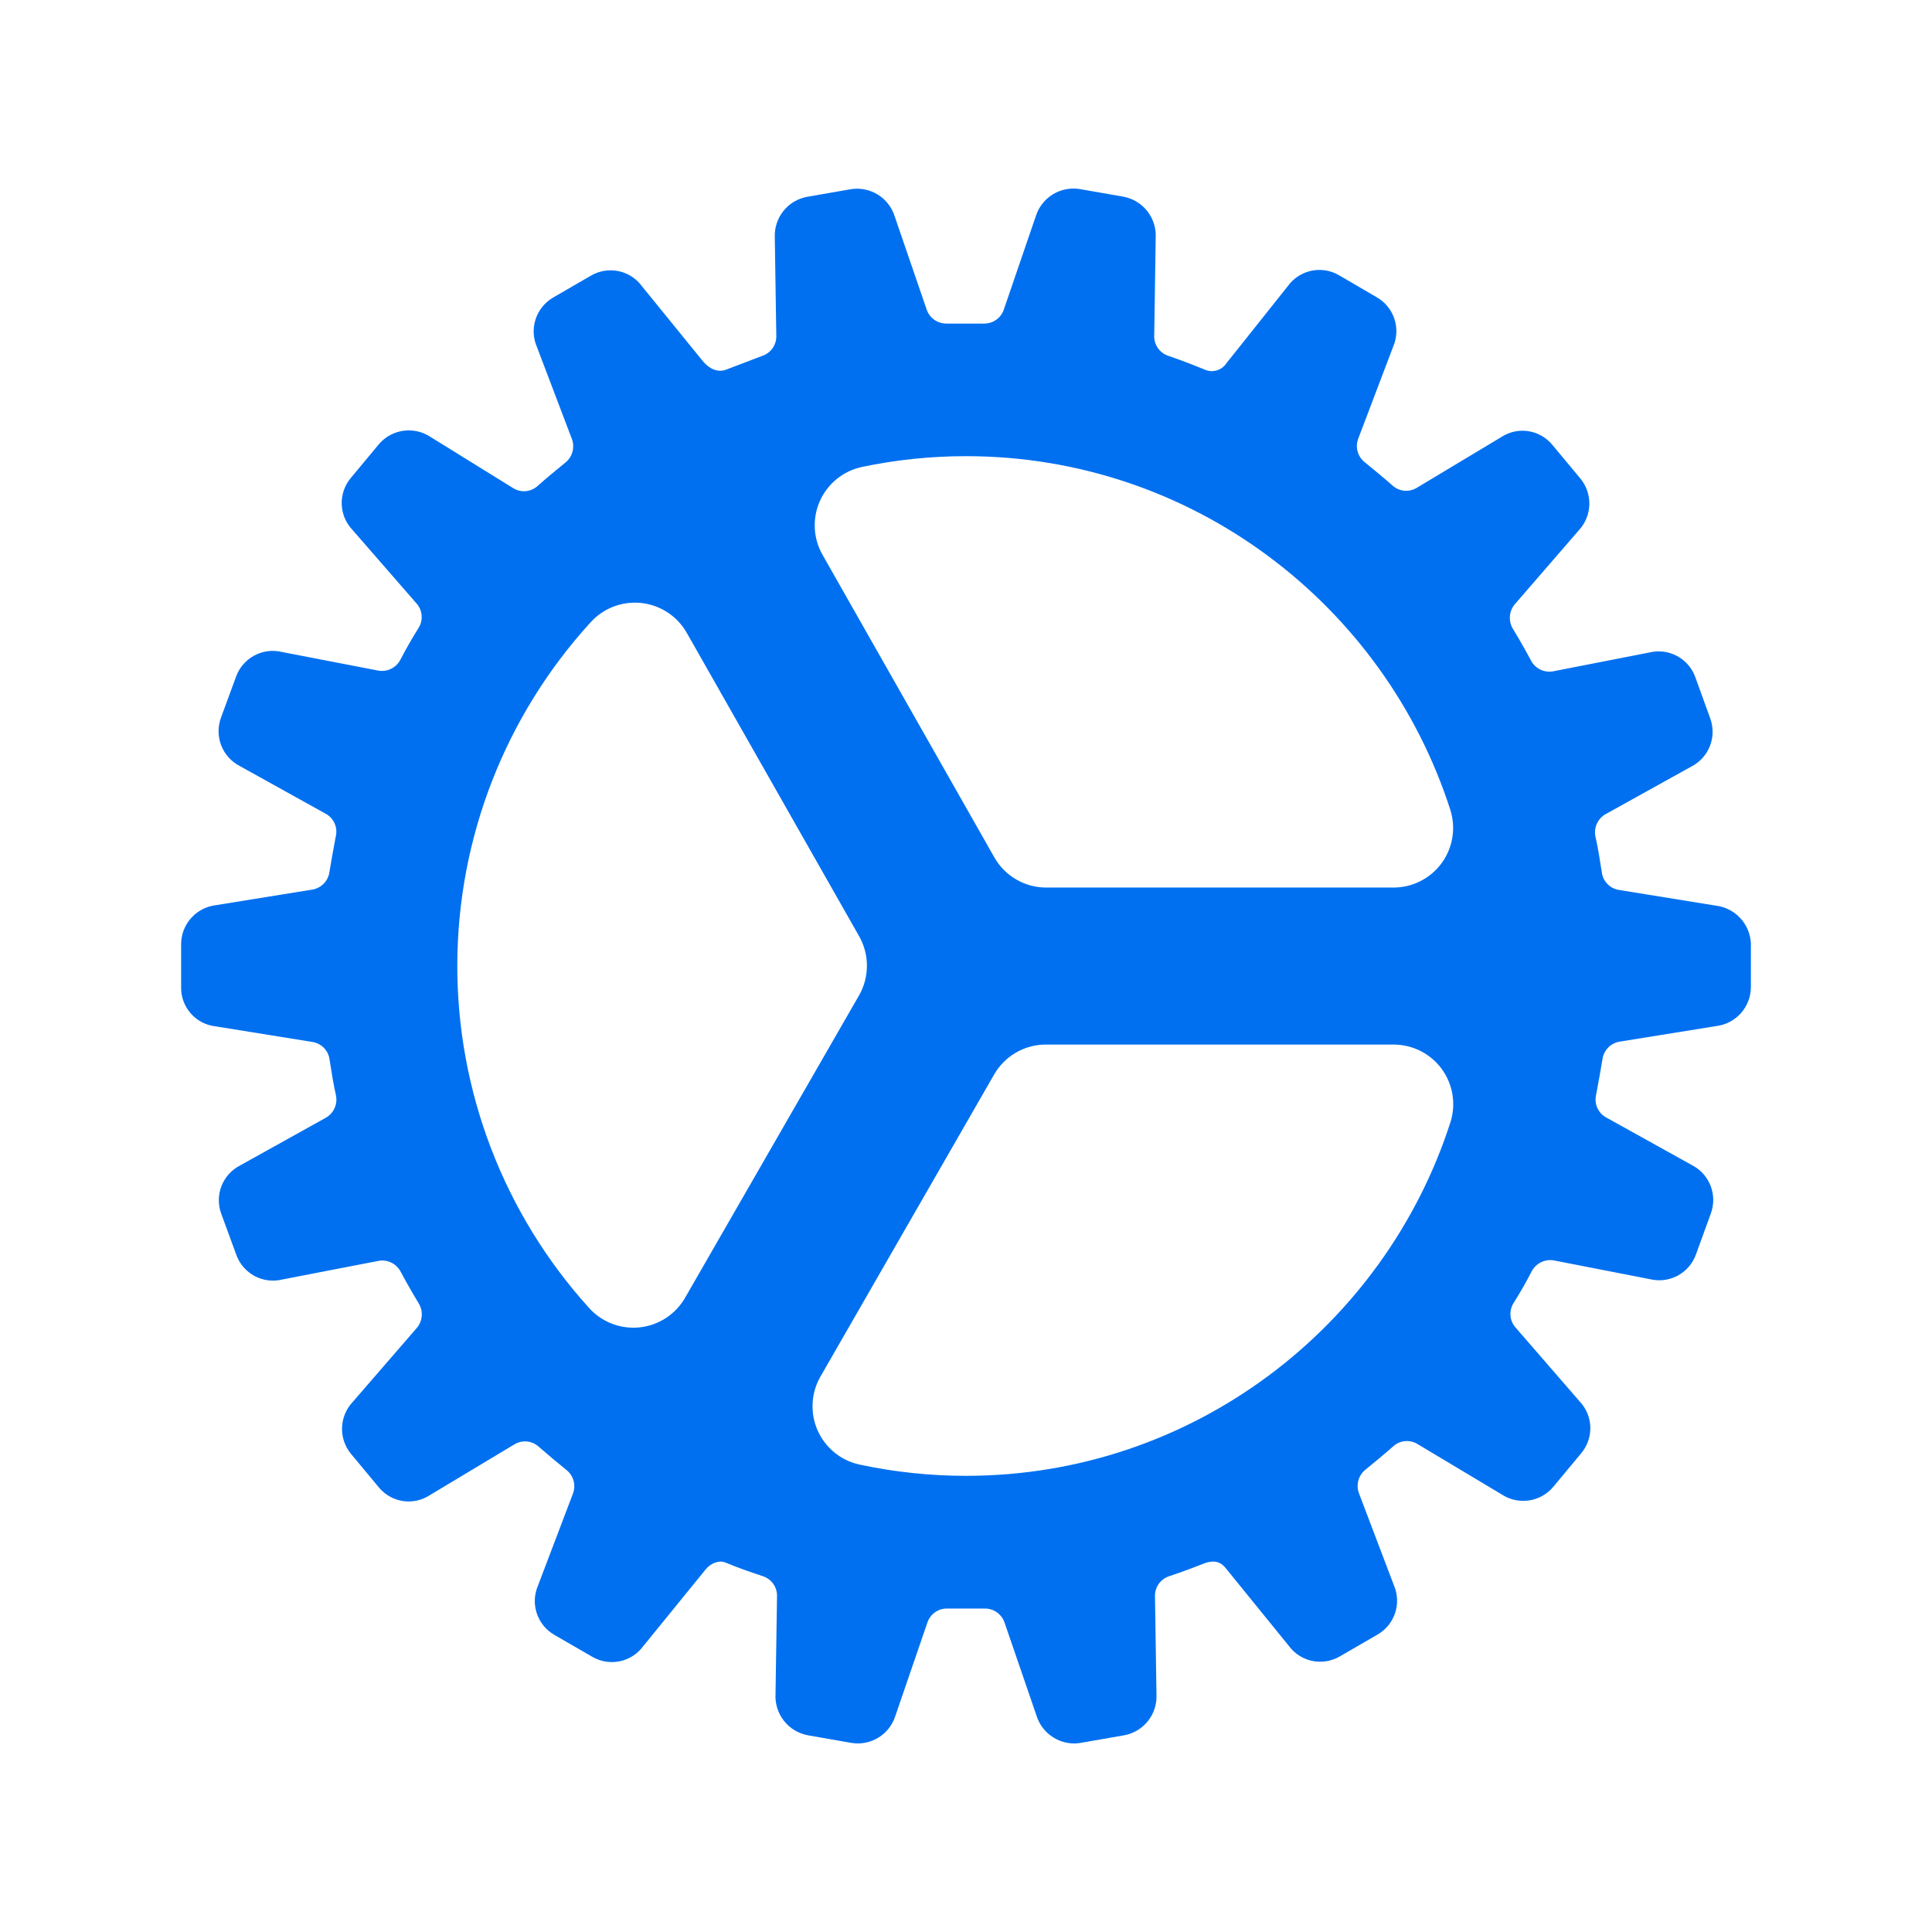
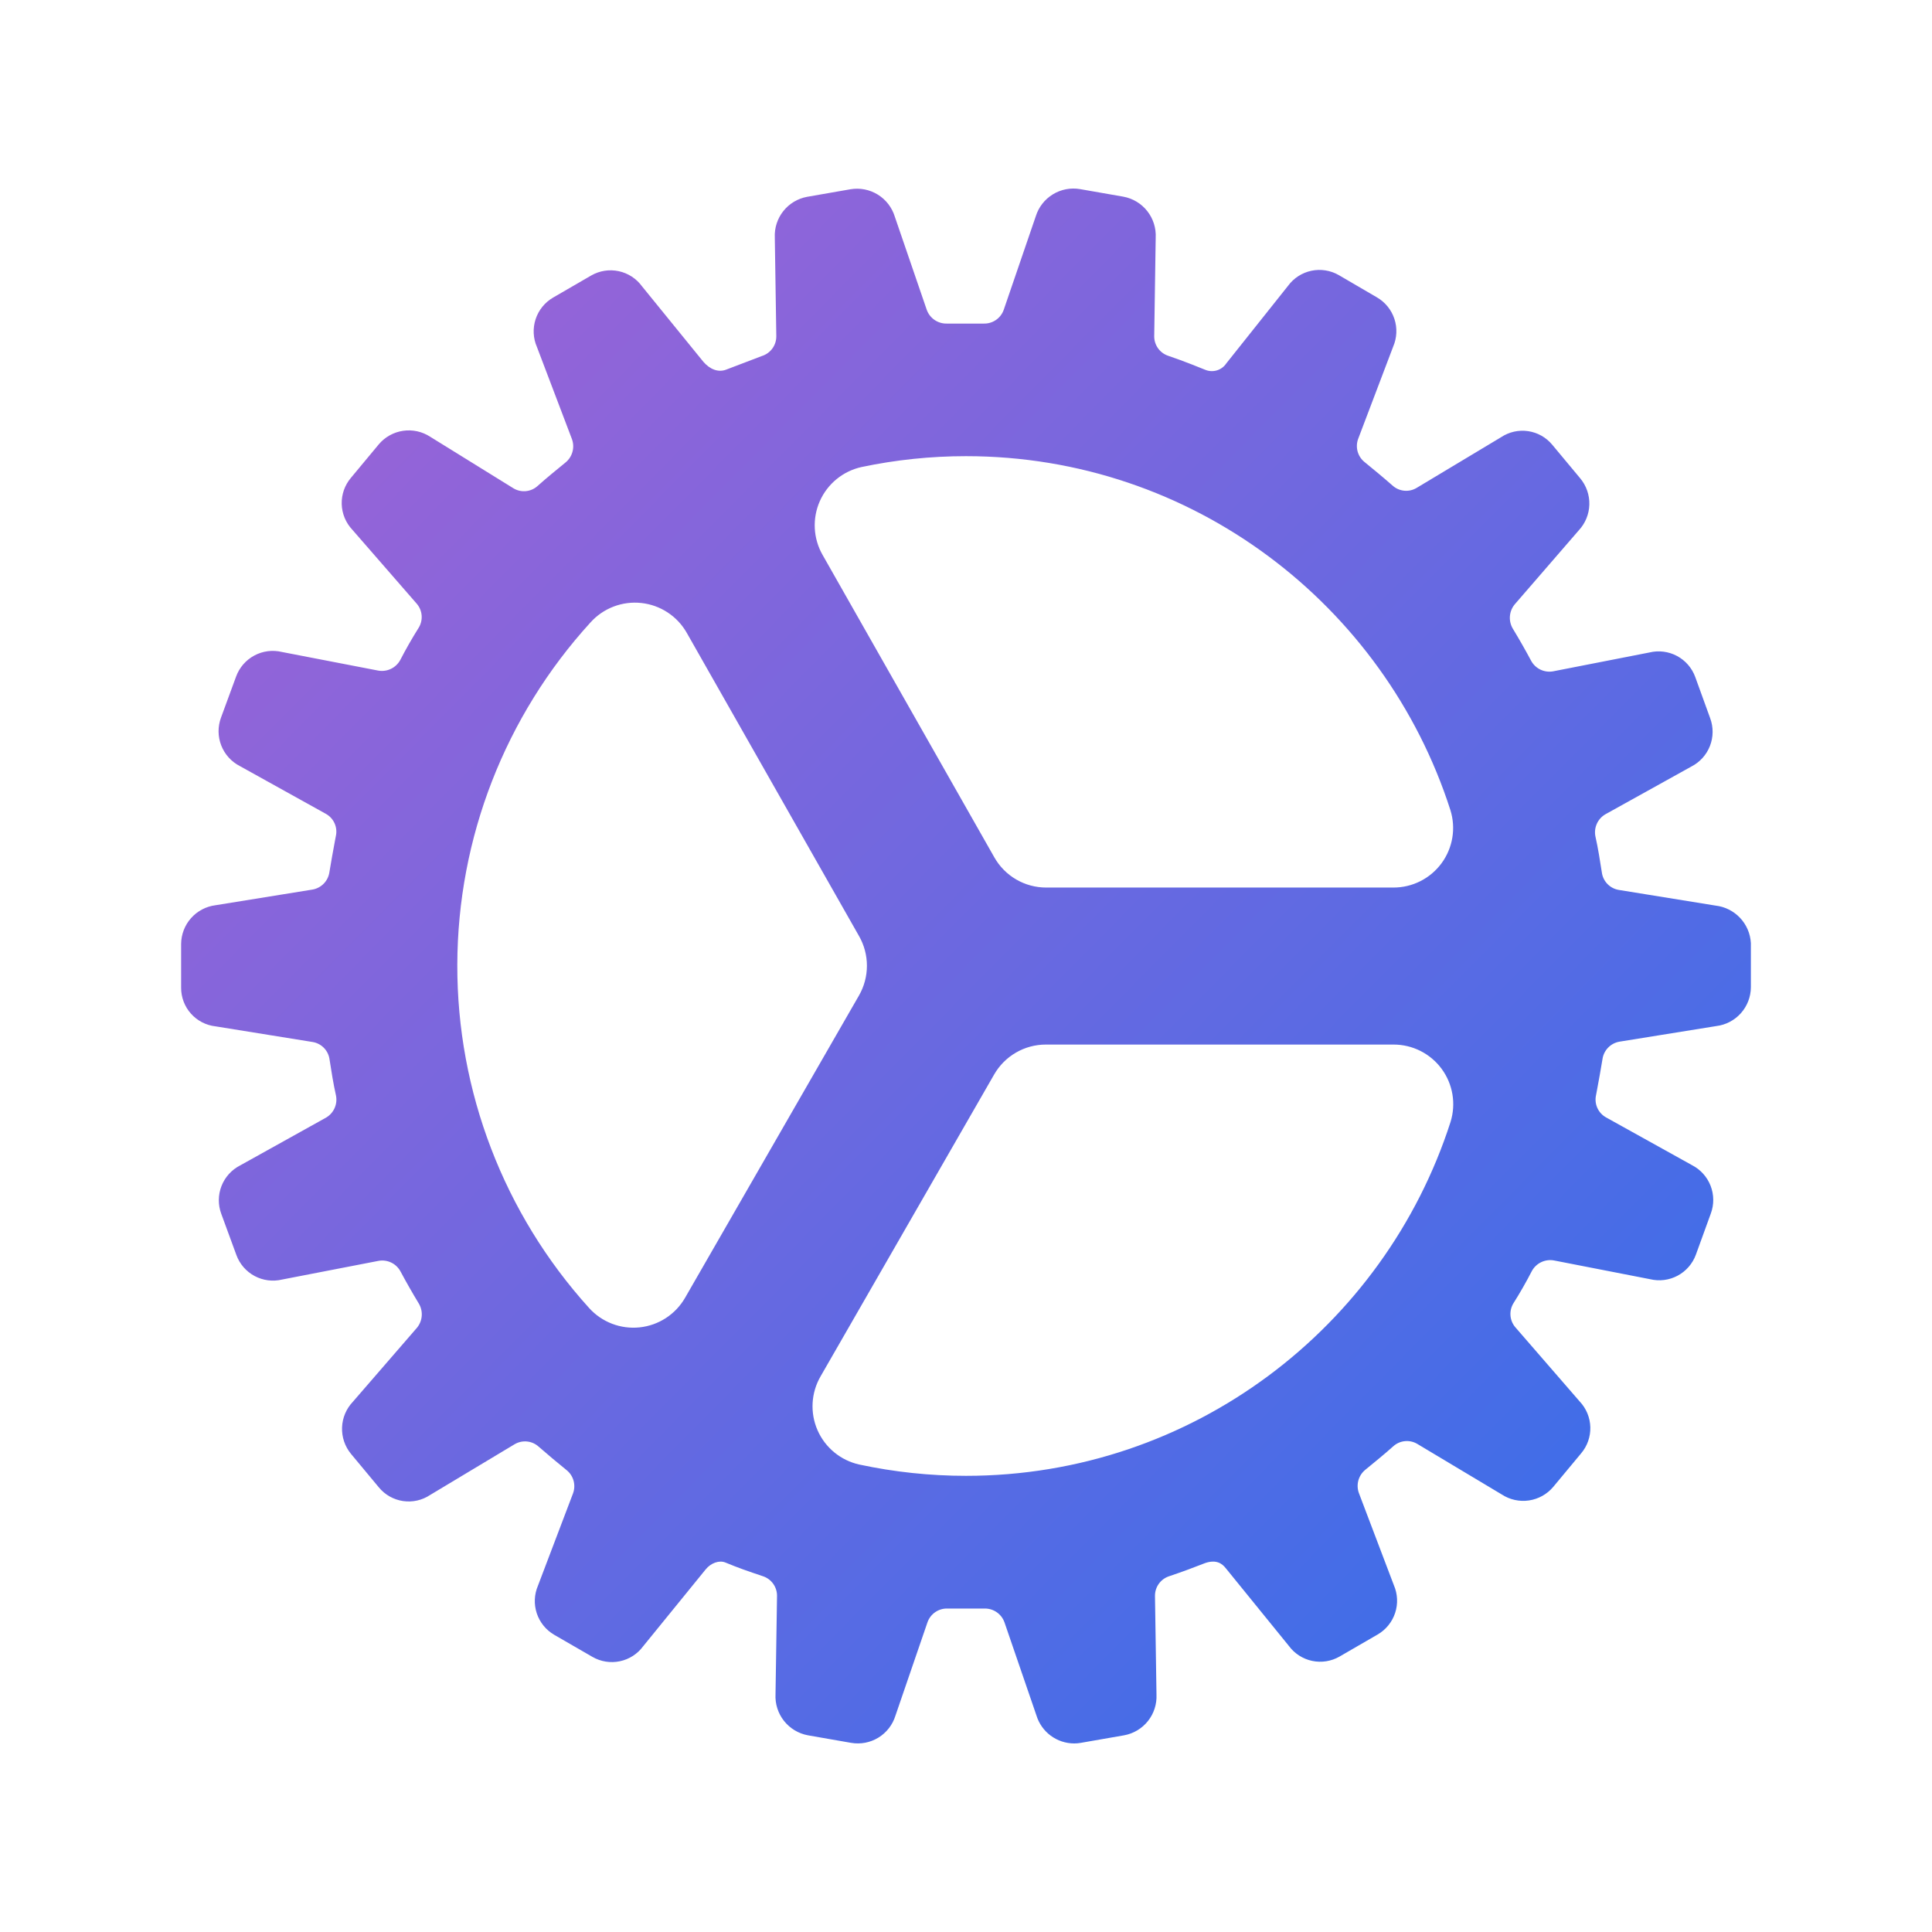
<svg xmlns="http://www.w3.org/2000/svg" width="512" height="512" viewBox="0 0 512 512" fill="none">
-   <path d="M464 249.93C463.865 247.435 462.851 245.067 461.138 243.248C459.425 241.429 457.123 240.275 454.64 239.99L429 235.84C427.847 235.651 426.785 235.094 425.975 234.252C425.164 233.411 424.646 232.33 424.5 231.17C424.01 228.02 423.5 224.75 422.8 221.65C422.574 220.522 422.707 219.353 423.178 218.304C423.65 217.255 424.437 216.38 425.43 215.8L448.21 203.15C450.472 201.997 452.231 200.053 453.153 197.687C454.075 195.322 454.095 192.7 453.21 190.32L449.26 179.42C448.394 177.032 446.677 175.048 444.439 173.847C442.201 172.646 439.599 172.312 437.13 172.91L411.58 177.91C410.438 178.114 409.26 177.952 408.215 177.448C407.17 176.943 406.311 176.122 405.76 175.1C404.27 172.31 402.65 169.47 400.96 166.68C400.346 165.686 400.059 164.525 400.138 163.359C400.216 162.194 400.658 161.082 401.4 160.18L418.4 140.54C420.127 138.686 421.119 136.266 421.191 133.734C421.263 131.201 420.409 128.729 418.79 126.78L411.37 117.87C409.756 115.914 407.473 114.627 404.965 114.258C402.456 113.888 399.9 114.463 397.79 115.87L375.42 129.3C374.428 129.894 373.272 130.154 372.121 130.04C370.97 129.927 369.887 129.446 369.03 128.67C366.56 126.5 364.03 124.41 361.66 122.48C360.75 121.762 360.093 120.773 359.784 119.656C359.475 118.54 359.529 117.354 359.94 116.27L369.2 91.87C370.209 89.542 370.327 86.924 369.532 84.515C368.738 82.105 367.086 80.072 364.89 78.8L354.8 72.91C352.603 71.643 350.016 71.231 347.534 71.754C345.052 72.276 342.85 73.695 341.35 75.74L325 96.28C324.412 97.173 323.531 97.833 322.509 98.147C321.487 98.461 320.388 98.409 319.4 98C318.79 97.75 313.63 95.64 309.62 94.3C308.52 93.942 307.564 93.24 306.891 92.299C306.218 91.358 305.864 90.227 305.88 89.07L306.27 63C306.409 60.454 305.616 57.945 304.038 55.943C302.461 53.94 300.207 52.581 297.7 52.12L286.25 50.12C283.755 49.689 281.189 50.178 279.028 51.497C276.867 52.816 275.258 54.874 274.5 57.29L266 82.1C265.614 83.201 264.885 84.15 263.921 84.807C262.956 85.464 261.806 85.794 260.64 85.75H250.89C249.733 85.774 248.598 85.432 247.646 84.773C246.694 84.114 245.975 83.172 245.59 82.08L237.13 57.41C236.386 54.977 234.78 52.898 232.613 51.564C230.447 50.229 227.868 49.73 225.36 50.16L213.89 52.16C211.399 52.617 209.158 53.963 207.584 55.947C206.009 57.932 205.209 60.42 205.33 62.95L205.73 89.11C205.738 90.284 205.367 91.429 204.671 92.375C203.976 93.321 202.993 94.017 201.87 94.36C199.58 95.25 194.61 97.15 192.35 97.99C190.35 98.71 188.17 97.92 186.41 95.89L170.15 75.89C168.658 73.833 166.458 72.399 163.974 71.866C161.489 71.332 158.895 71.736 156.69 73L146.63 78.83C144.41 80.104 142.741 82.154 141.943 84.586C141.146 87.018 141.276 89.659 142.31 92L151.56 116.34C151.964 117.426 152.017 118.611 151.712 119.728C151.407 120.846 150.759 121.84 149.86 122.57C147.43 124.57 144.94 126.57 142.46 128.79C141.608 129.56 140.533 130.038 139.39 130.153C138.248 130.268 137.098 130.015 136.11 129.43L114 115.74C111.877 114.359 109.323 113.8 106.817 114.168C104.311 114.537 102.026 115.807 100.39 117.74L93 126.63C91.359 128.566 90.489 131.039 90.557 133.576C90.625 136.113 91.627 138.535 93.37 140.38L110.45 160C111.208 160.884 111.661 161.989 111.742 163.151C111.823 164.312 111.528 165.469 110.9 166.45C109.19 169.17 107.56 172.03 106.08 174.89C105.526 175.919 104.661 176.746 103.608 177.252C102.556 177.759 101.369 177.919 100.22 177.71L74.71 172.78C72.24 172.184 69.637 172.518 67.398 173.719C65.159 174.92 63.44 176.903 62.57 179.29L58.57 190.17C57.686 192.553 57.707 195.177 58.628 197.545C59.55 199.914 61.308 201.862 63.57 203.02L86.35 215.67C87.374 216.235 88.187 217.119 88.665 218.187C89.143 219.255 89.261 220.449 89 221.59L88.76 222.86C88.24 225.65 87.76 228.29 87.3 231.1C87.141 232.245 86.624 233.31 85.823 234.144C85.022 234.977 83.978 235.536 82.84 235.74L57.15 239.89C54.638 240.198 52.324 241.411 50.64 243.301C48.956 245.191 48.018 247.629 48 250.16V261.74C47.985 264.281 48.914 266.737 50.606 268.632C52.298 270.528 54.634 271.728 57.16 272L82.84 276.14C83.994 276.328 85.056 276.884 85.867 277.726C86.679 278.568 87.195 279.65 87.34 280.81C87.83 283.97 88.34 287.23 89.04 290.33C89.266 291.458 89.133 292.627 88.662 293.676C88.19 294.725 87.403 295.6 86.41 296.18L63.64 308.85C61.378 310.003 59.619 311.947 58.697 314.313C57.775 316.678 57.755 319.3 58.64 321.68L62.64 332.58C63.508 334.966 65.225 336.949 67.463 338.15C69.7 339.351 72.302 339.686 74.77 339.09L100.32 334.14C101.463 333.933 102.642 334.093 103.687 334.598C104.733 335.103 105.592 335.926 106.14 336.95C107.64 339.75 109.25 342.58 110.94 345.37C111.557 346.363 111.846 347.525 111.767 348.691C111.688 349.857 111.245 350.969 110.5 351.87L93.5 371.5C91.753 373.34 90.738 375.755 90.646 378.29C90.554 380.826 91.391 383.308 93 385.27L100.41 394.18C102.023 396.138 104.305 397.426 106.815 397.796C109.324 398.165 111.881 397.589 113.99 396.18L136.36 382.75C137.352 382.156 138.508 381.896 139.659 382.01C140.81 382.123 141.893 382.604 142.75 383.38C145.23 385.55 147.75 387.64 150.12 389.57C151.029 390.289 151.686 391.277 151.997 392.393C152.308 393.509 152.256 394.695 151.85 395.78L142.58 420.18C141.572 422.508 141.453 425.126 142.248 427.535C143.043 429.945 144.695 431.978 146.89 433.25L157 439.09C159.196 440.358 161.782 440.771 164.264 440.251C166.746 439.731 168.948 438.313 170.45 436.27L187 415.92C188.4 414.19 190.6 413.42 192.23 414.08C195.71 415.52 198.04 416.33 202.17 417.71C203.27 418.069 204.227 418.77 204.901 419.711C205.576 420.652 205.933 421.783 205.92 422.94L205.52 448.99C205.385 451.535 206.18 454.042 207.757 456.043C209.334 458.045 211.585 459.405 214.09 459.87L225.54 461.87C228.035 462.305 230.604 461.818 232.766 460.499C234.928 459.179 236.536 457.118 237.29 454.7L245.79 429.93C246.175 428.828 246.903 427.878 247.868 427.221C248.833 426.564 249.984 426.234 251.15 426.28H260.9C262.058 426.255 263.194 426.596 264.145 427.255C265.097 427.914 265.816 428.858 266.2 429.95L274.67 454.62C275.326 456.762 276.651 458.637 278.451 459.97C280.251 461.304 282.43 462.026 284.67 462.03C285.267 462.031 285.863 461.978 286.45 461.87L297.92 459.87C300.411 459.413 302.652 458.067 304.227 456.083C305.801 454.098 306.602 451.61 306.48 449.08L306.08 422.92C306.072 421.767 306.432 420.642 307.106 419.707C307.78 418.773 308.734 418.077 309.83 417.72C313.67 416.43 316.37 415.39 318.74 414.47L319.34 414.24C322.44 413.17 323.94 414.47 324.81 415.55L341.56 436.18C343.061 438.221 345.262 439.636 347.742 440.157C350.221 440.677 352.805 440.265 355 439L365.07 433.17C367.273 431.898 368.93 429.859 369.725 427.442C370.52 425.026 370.397 422.402 369.38 420.07L360.14 395.73C359.732 394.646 359.676 393.46 359.979 392.342C360.283 391.224 360.93 390.23 361.83 389.5C364.26 387.5 366.75 385.5 369.23 383.28C370.087 382.507 371.169 382.03 372.318 381.919C373.466 381.807 374.62 382.067 375.61 382.66L398 396.06C400.122 397.443 402.677 398.003 405.183 397.635C407.69 397.267 409.975 395.995 411.61 394.06L419.01 385.16C420.652 383.224 421.521 380.751 421.453 378.214C421.385 375.677 420.383 373.255 418.64 371.41L401.58 351.74C400.822 350.856 400.369 349.751 400.288 348.589C400.207 347.428 400.502 346.271 401.13 345.29C402.84 342.58 404.47 339.72 405.95 336.85C406.506 335.823 407.372 334.998 408.424 334.492C409.476 333.985 410.661 333.824 411.81 334.03L437.29 339C439.76 339.596 442.363 339.262 444.602 338.061C446.841 336.86 448.56 334.877 449.43 332.49L453.38 321.61C454.264 319.229 454.243 316.606 453.321 314.239C452.399 311.873 450.641 309.927 448.38 308.77L425.58 296.1C424.57 295.529 423.771 294.648 423.301 293.587C422.83 292.526 422.715 291.342 422.97 290.21L423.21 288.94C423.73 286.15 424.21 283.51 424.67 280.7C424.829 279.555 425.346 278.49 426.147 277.656C426.948 276.823 427.992 276.264 429.13 276.06L454.82 271.92C457.339 271.616 459.66 270.405 461.35 268.512C463.04 266.62 463.982 264.177 464 261.64V249.93V249.93ZM181.55 343.93C180.304 346.097 178.561 347.937 176.466 349.3C174.37 350.662 171.981 351.508 169.495 351.768C167.009 352.027 164.496 351.693 162.164 350.793C159.832 349.893 157.747 348.453 156.08 346.59C133.551 321.68 121.112 289.27 121.19 255.684C121.268 222.098 133.857 189.745 156.5 164.94C158.176 163.078 160.27 161.641 162.61 160.747C164.95 159.853 167.469 159.528 169.959 159.799C172.449 160.069 174.84 160.928 176.933 162.303C179.027 163.678 180.763 165.532 182 167.71L227.65 248.06C229.021 250.456 229.742 253.169 229.742 255.93C229.742 258.691 229.021 261.404 227.65 263.8L181.55 343.93ZM256 391.11C246.484 391.112 236.994 390.107 227.69 388.11C225.266 387.568 223.004 386.464 221.087 384.885C219.17 383.306 217.651 381.298 216.655 379.023C215.659 376.747 215.212 374.27 215.352 371.79C215.492 369.31 216.214 366.899 217.46 364.75L263.46 284.75C264.844 282.339 266.839 280.337 269.245 278.944C271.65 277.552 274.381 276.819 277.16 276.82H369.3C371.782 276.816 374.23 277.397 376.446 278.516C378.661 279.634 380.582 281.259 382.053 283.258C383.523 285.258 384.502 287.576 384.91 290.024C385.318 292.472 385.143 294.982 384.4 297.35C366.91 351.67 316 391.11 256 391.11ZM263.51 227.21L218 147.07C216.767 144.918 216.057 142.506 215.928 140.029C215.8 137.552 216.255 135.079 217.259 132.811C218.263 130.543 219.786 128.543 221.706 126.972C223.626 125.401 225.888 124.304 228.31 123.77C237.415 121.851 246.695 120.886 256 120.89C316 120.89 366.91 160.33 384.37 214.68C385.113 217.048 385.288 219.558 384.88 222.006C384.472 224.454 383.493 226.772 382.023 228.772C380.552 230.771 378.631 232.396 376.416 233.514C374.2 234.633 371.752 235.214 369.27 235.21H277.27C274.473 235.216 271.725 234.478 269.308 233.072C266.89 231.666 264.889 229.643 263.51 227.21Z" fill="#0070f0" />
+   <path d="M464 249.93C463.865 247.435 462.851 245.067 461.138 243.248C459.425 241.429 457.123 240.275 454.64 239.99L429 235.84C427.847 235.651 426.785 235.094 425.975 234.252C425.164 233.411 424.646 232.33 424.5 231.17C424.01 228.02 423.5 224.75 422.8 221.65C422.574 220.522 422.707 219.353 423.178 218.304C423.65 217.255 424.437 216.38 425.43 215.8L448.21 203.15C450.472 201.997 452.231 200.053 453.153 197.687C454.075 195.322 454.095 192.7 453.21 190.32L449.26 179.42C448.394 177.032 446.677 175.048 444.439 173.847C442.201 172.646 439.599 172.312 437.13 172.91L411.58 177.91C410.438 178.114 409.26 177.952 408.215 177.448C407.17 176.943 406.311 176.122 405.76 175.1C404.27 172.31 402.65 169.47 400.96 166.68C400.346 165.686 400.059 164.525 400.138 163.359C400.216 162.194 400.658 161.082 401.4 160.18L418.4 140.54C420.127 138.686 421.119 136.266 421.191 133.734C421.263 131.201 420.409 128.729 418.79 126.78L411.37 117.87C409.756 115.914 407.473 114.627 404.965 114.258C402.456 113.888 399.9 114.463 397.79 115.87L375.42 129.3C374.428 129.894 373.272 130.154 372.121 130.04C370.97 129.927 369.887 129.446 369.03 128.67C366.56 126.5 364.03 124.41 361.66 122.48C360.75 121.762 360.093 120.773 359.784 119.656C359.475 118.54 359.529 117.354 359.94 116.27L369.2 91.87C370.209 89.542 370.327 86.924 369.532 84.515C368.738 82.105 367.086 80.072 364.89 78.8L354.8 72.91C352.603 71.643 350.016 71.231 347.534 71.754C345.052 72.276 342.85 73.695 341.35 75.74L325 96.28C324.412 97.173 323.531 97.833 322.509 98.147C321.487 98.461 320.388 98.409 319.4 98C318.79 97.75 313.63 95.64 309.62 94.3C308.52 93.942 307.564 93.24 306.891 92.299C306.218 91.358 305.864 90.227 305.88 89.07L306.27 63C306.409 60.454 305.616 57.945 304.038 55.943C302.461 53.94 300.207 52.581 297.7 52.12L286.25 50.12C283.755 49.689 281.189 50.178 279.028 51.497C276.867 52.816 275.258 54.874 274.5 57.29L266 82.1C265.614 83.201 264.885 84.15 263.921 84.807C262.956 85.464 261.806 85.794 260.64 85.75H250.89C249.733 85.774 248.598 85.432 247.646 84.773C246.694 84.114 245.975 83.172 245.59 82.08L237.13 57.41C236.386 54.977 234.78 52.898 232.613 51.564C230.447 50.229 227.868 49.73 225.36 50.16L213.89 52.16C211.399 52.617 209.158 53.963 207.584 55.947C206.009 57.932 205.209 60.42 205.33 62.95L205.73 89.11C205.738 90.284 205.367 91.429 204.671 92.375C203.976 93.321 202.993 94.017 201.87 94.36C199.58 95.25 194.61 97.15 192.35 97.99C190.35 98.71 188.17 97.92 186.41 95.89L170.15 75.89C168.658 73.833 166.458 72.399 163.974 71.866C161.489 71.332 158.895 71.736 156.69 73L146.63 78.83C144.41 80.104 142.741 82.154 141.943 84.586C141.146 87.018 141.276 89.659 142.31 92L151.56 116.34C151.964 117.426 152.017 118.611 151.712 119.728C151.407 120.846 150.759 121.84 149.86 122.57C147.43 124.57 144.94 126.57 142.46 128.79C141.608 129.56 140.533 130.038 139.39 130.153C138.248 130.268 137.098 130.015 136.11 129.43L114 115.74C111.877 114.359 109.323 113.8 106.817 114.168C104.311 114.537 102.026 115.807 100.39 117.74L93 126.63C91.359 128.566 90.489 131.039 90.557 133.576C90.625 136.113 91.627 138.535 93.37 140.38L110.45 160C111.208 160.884 111.661 161.989 111.742 163.151C111.823 164.312 111.528 165.469 110.9 166.45C109.19 169.17 107.56 172.03 106.08 174.89C105.526 175.919 104.661 176.746 103.608 177.252C102.556 177.759 101.369 177.919 100.22 177.71L74.71 172.78C72.24 172.184 69.637 172.518 67.398 173.719C65.159 174.92 63.44 176.903 62.57 179.29L58.57 190.17C57.686 192.553 57.707 195.177 58.628 197.545C59.55 199.914 61.308 201.862 63.57 203.02L86.35 215.67C87.374 216.235 88.187 217.119 88.665 218.187C89.143 219.255 89.261 220.449 89 221.59L88.76 222.86C88.24 225.65 87.76 228.29 87.3 231.1C87.141 232.245 86.624 233.31 85.823 234.144C85.022 234.977 83.978 235.536 82.84 235.74L57.15 239.89C54.638 240.198 52.324 241.411 50.64 243.301C48.956 245.191 48.018 247.629 48 250.16V261.74C47.985 264.281 48.914 266.737 50.606 268.632C52.298 270.528 54.634 271.728 57.16 272L82.84 276.14C83.994 276.328 85.056 276.884 85.867 277.726C86.679 278.568 87.195 279.65 87.34 280.81C87.83 283.97 88.34 287.23 89.04 290.33C89.266 291.458 89.133 292.627 88.662 293.676C88.19 294.725 87.403 295.6 86.41 296.18L63.64 308.85C61.378 310.003 59.619 311.947 58.697 314.313C57.775 316.678 57.755 319.3 58.64 321.68L62.64 332.58C63.508 334.966 65.225 336.949 67.463 338.15C69.7 339.351 72.302 339.686 74.77 339.09L100.32 334.14C101.463 333.933 102.642 334.093 103.687 334.598C104.733 335.103 105.592 335.926 106.14 336.95C107.64 339.75 109.25 342.58 110.94 345.37C111.557 346.363 111.846 347.525 111.767 348.691C111.688 349.857 111.245 350.969 110.5 351.87L93.5 371.5C91.753 373.34 90.738 375.755 90.646 378.29C90.554 380.826 91.391 383.308 93 385.27L100.41 394.18C102.023 396.138 104.305 397.426 106.815 397.796C109.324 398.165 111.881 397.589 113.99 396.18L136.36 382.75C137.352 382.156 138.508 381.896 139.659 382.01C140.81 382.123 141.893 382.604 142.75 383.38C145.23 385.55 147.75 387.64 150.12 389.57C151.029 390.289 151.686 391.277 151.997 392.393C152.308 393.509 152.256 394.695 151.85 395.78L142.58 420.18C141.572 422.508 141.453 425.126 142.248 427.535C143.043 429.945 144.695 431.978 146.89 433.25L157 439.09C159.196 440.358 161.782 440.771 164.264 440.251C166.746 439.731 168.948 438.313 170.45 436.27L187 415.92C188.4 414.19 190.6 413.42 192.23 414.08C195.71 415.52 198.04 416.33 202.17 417.71C203.27 418.069 204.227 418.77 204.901 419.711C205.576 420.652 205.933 421.783 205.92 422.94L205.52 448.99C205.385 451.535 206.18 454.042 207.757 456.043C209.334 458.045 211.585 459.405 214.09 459.87L225.54 461.87C228.035 462.305 230.604 461.818 232.766 460.499C234.928 459.179 236.536 457.118 237.29 454.7L245.79 429.93C246.175 428.828 246.903 427.878 247.868 427.221C248.833 426.564 249.984 426.234 251.15 426.28H260.9C262.058 426.255 263.194 426.596 264.145 427.255C265.097 427.914 265.816 428.858 266.2 429.95L274.67 454.62C275.326 456.762 276.651 458.637 278.451 459.97C280.251 461.304 282.43 462.026 284.67 462.03C285.267 462.031 285.863 461.978 286.45 461.87L297.92 459.87C300.411 459.413 302.652 458.067 304.227 456.083C305.801 454.098 306.602 451.61 306.48 449.08L306.08 422.92C306.072 421.767 306.432 420.642 307.106 419.707C307.78 418.773 308.734 418.077 309.83 417.72C313.67 416.43 316.37 415.39 318.74 414.47L319.34 414.24C322.44 413.17 323.94 414.47 324.81 415.55L341.56 436.18C343.061 438.221 345.262 439.636 347.742 440.157C350.221 440.677 352.805 440.265 355 439L365.07 433.17C367.273 431.898 368.93 429.859 369.725 427.442C370.52 425.026 370.397 422.402 369.38 420.07L360.14 395.73C359.732 394.646 359.676 393.46 359.979 392.342C360.283 391.224 360.93 390.23 361.83 389.5C364.26 387.5 366.75 385.5 369.23 383.28C370.087 382.507 371.169 382.03 372.318 381.919C373.466 381.807 374.62 382.067 375.61 382.66L398 396.06C400.122 397.443 402.677 398.003 405.183 397.635C407.69 397.267 409.975 395.995 411.61 394.06L419.01 385.16C420.652 383.224 421.521 380.751 421.453 378.214C421.385 375.677 420.383 373.255 418.64 371.41L401.58 351.74C400.822 350.856 400.369 349.751 400.288 348.589C400.207 347.428 400.502 346.271 401.13 345.29C402.84 342.58 404.47 339.72 405.95 336.85C406.506 335.823 407.372 334.998 408.424 334.492C409.476 333.985 410.661 333.824 411.81 334.03L437.29 339C439.76 339.596 442.363 339.262 444.602 338.061C446.841 336.86 448.56 334.877 449.43 332.49L453.38 321.61C454.264 319.229 454.243 316.606 453.321 314.239C452.399 311.873 450.641 309.927 448.38 308.77L425.58 296.1C424.57 295.529 423.771 294.648 423.301 293.587C422.83 292.526 422.715 291.342 422.97 290.21L423.21 288.94C423.73 286.15 424.21 283.51 424.67 280.7C424.829 279.555 425.346 278.49 426.147 277.656C426.948 276.823 427.992 276.264 429.13 276.06L454.82 271.92C457.339 271.616 459.66 270.405 461.35 268.512C463.04 266.62 463.982 264.177 464 261.64V249.93V249.93ZM181.55 343.93C180.304 346.097 178.561 347.937 176.466 349.3C174.37 350.662 171.981 351.508 169.495 351.768C167.009 352.027 164.496 351.693 162.164 350.793C159.832 349.893 157.747 348.453 156.08 346.59C133.551 321.68 121.112 289.27 121.19 255.684C121.268 222.098 133.857 189.745 156.5 164.94C158.176 163.078 160.27 161.641 162.61 160.747C164.95 159.853 167.469 159.528 169.959 159.799C172.449 160.069 174.84 160.928 176.933 162.303C179.027 163.678 180.763 165.532 182 167.71L227.65 248.06C229.021 250.456 229.742 253.169 229.742 255.93C229.742 258.691 229.021 261.404 227.65 263.8L181.55 343.93ZM256 391.11C246.484 391.112 236.994 390.107 227.69 388.11C225.266 387.568 223.004 386.464 221.087 384.885C219.17 383.306 217.651 381.298 216.655 379.023C215.659 376.747 215.212 374.27 215.352 371.79C215.492 369.31 216.214 366.899 217.46 364.75L263.46 284.75C264.844 282.339 266.839 280.337 269.245 278.944C271.65 277.552 274.381 276.819 277.16 276.82H369.3C371.782 276.816 374.23 277.397 376.446 278.516C378.661 279.634 380.582 281.259 382.053 283.258C383.523 285.258 384.502 287.576 384.91 290.024C385.318 292.472 385.143 294.982 384.4 297.35C366.91 351.67 316 391.11 256 391.11ZM263.51 227.21L218 147.07C216.767 144.918 216.057 142.506 215.928 140.029C215.8 137.552 216.255 135.079 217.259 132.811C218.263 130.543 219.786 128.543 221.706 126.972C223.626 125.401 225.888 124.304 228.31 123.77C237.415 121.851 246.695 120.886 256 120.89C316 120.89 366.91 160.33 384.37 214.68C385.113 217.048 385.288 219.558 384.88 222.006C384.472 224.454 383.493 226.772 382.023 228.772C380.552 230.771 378.631 232.396 376.416 233.514C374.2 234.633 371.752 235.214 369.27 235.21H277.27C274.473 235.216 271.725 234.478 269.308 233.072C266.89 231.666 264.889 229.643 263.51 227.21Z" fill="url(#paint0_linear_46_10)" />
  <defs>
    <linearGradient id="paint0_linear_46_10" x1="48" y1="50" x2="464" y2="462" gradientUnits="userSpaceOnUse">
      <stop stop-color="#A562D5" />
-       <stop offset="1" stop-color="#0070f0" />
+       <stop offset="1" stop-color="#306FEB" />
    </linearGradient>
  </defs>
</svg>
